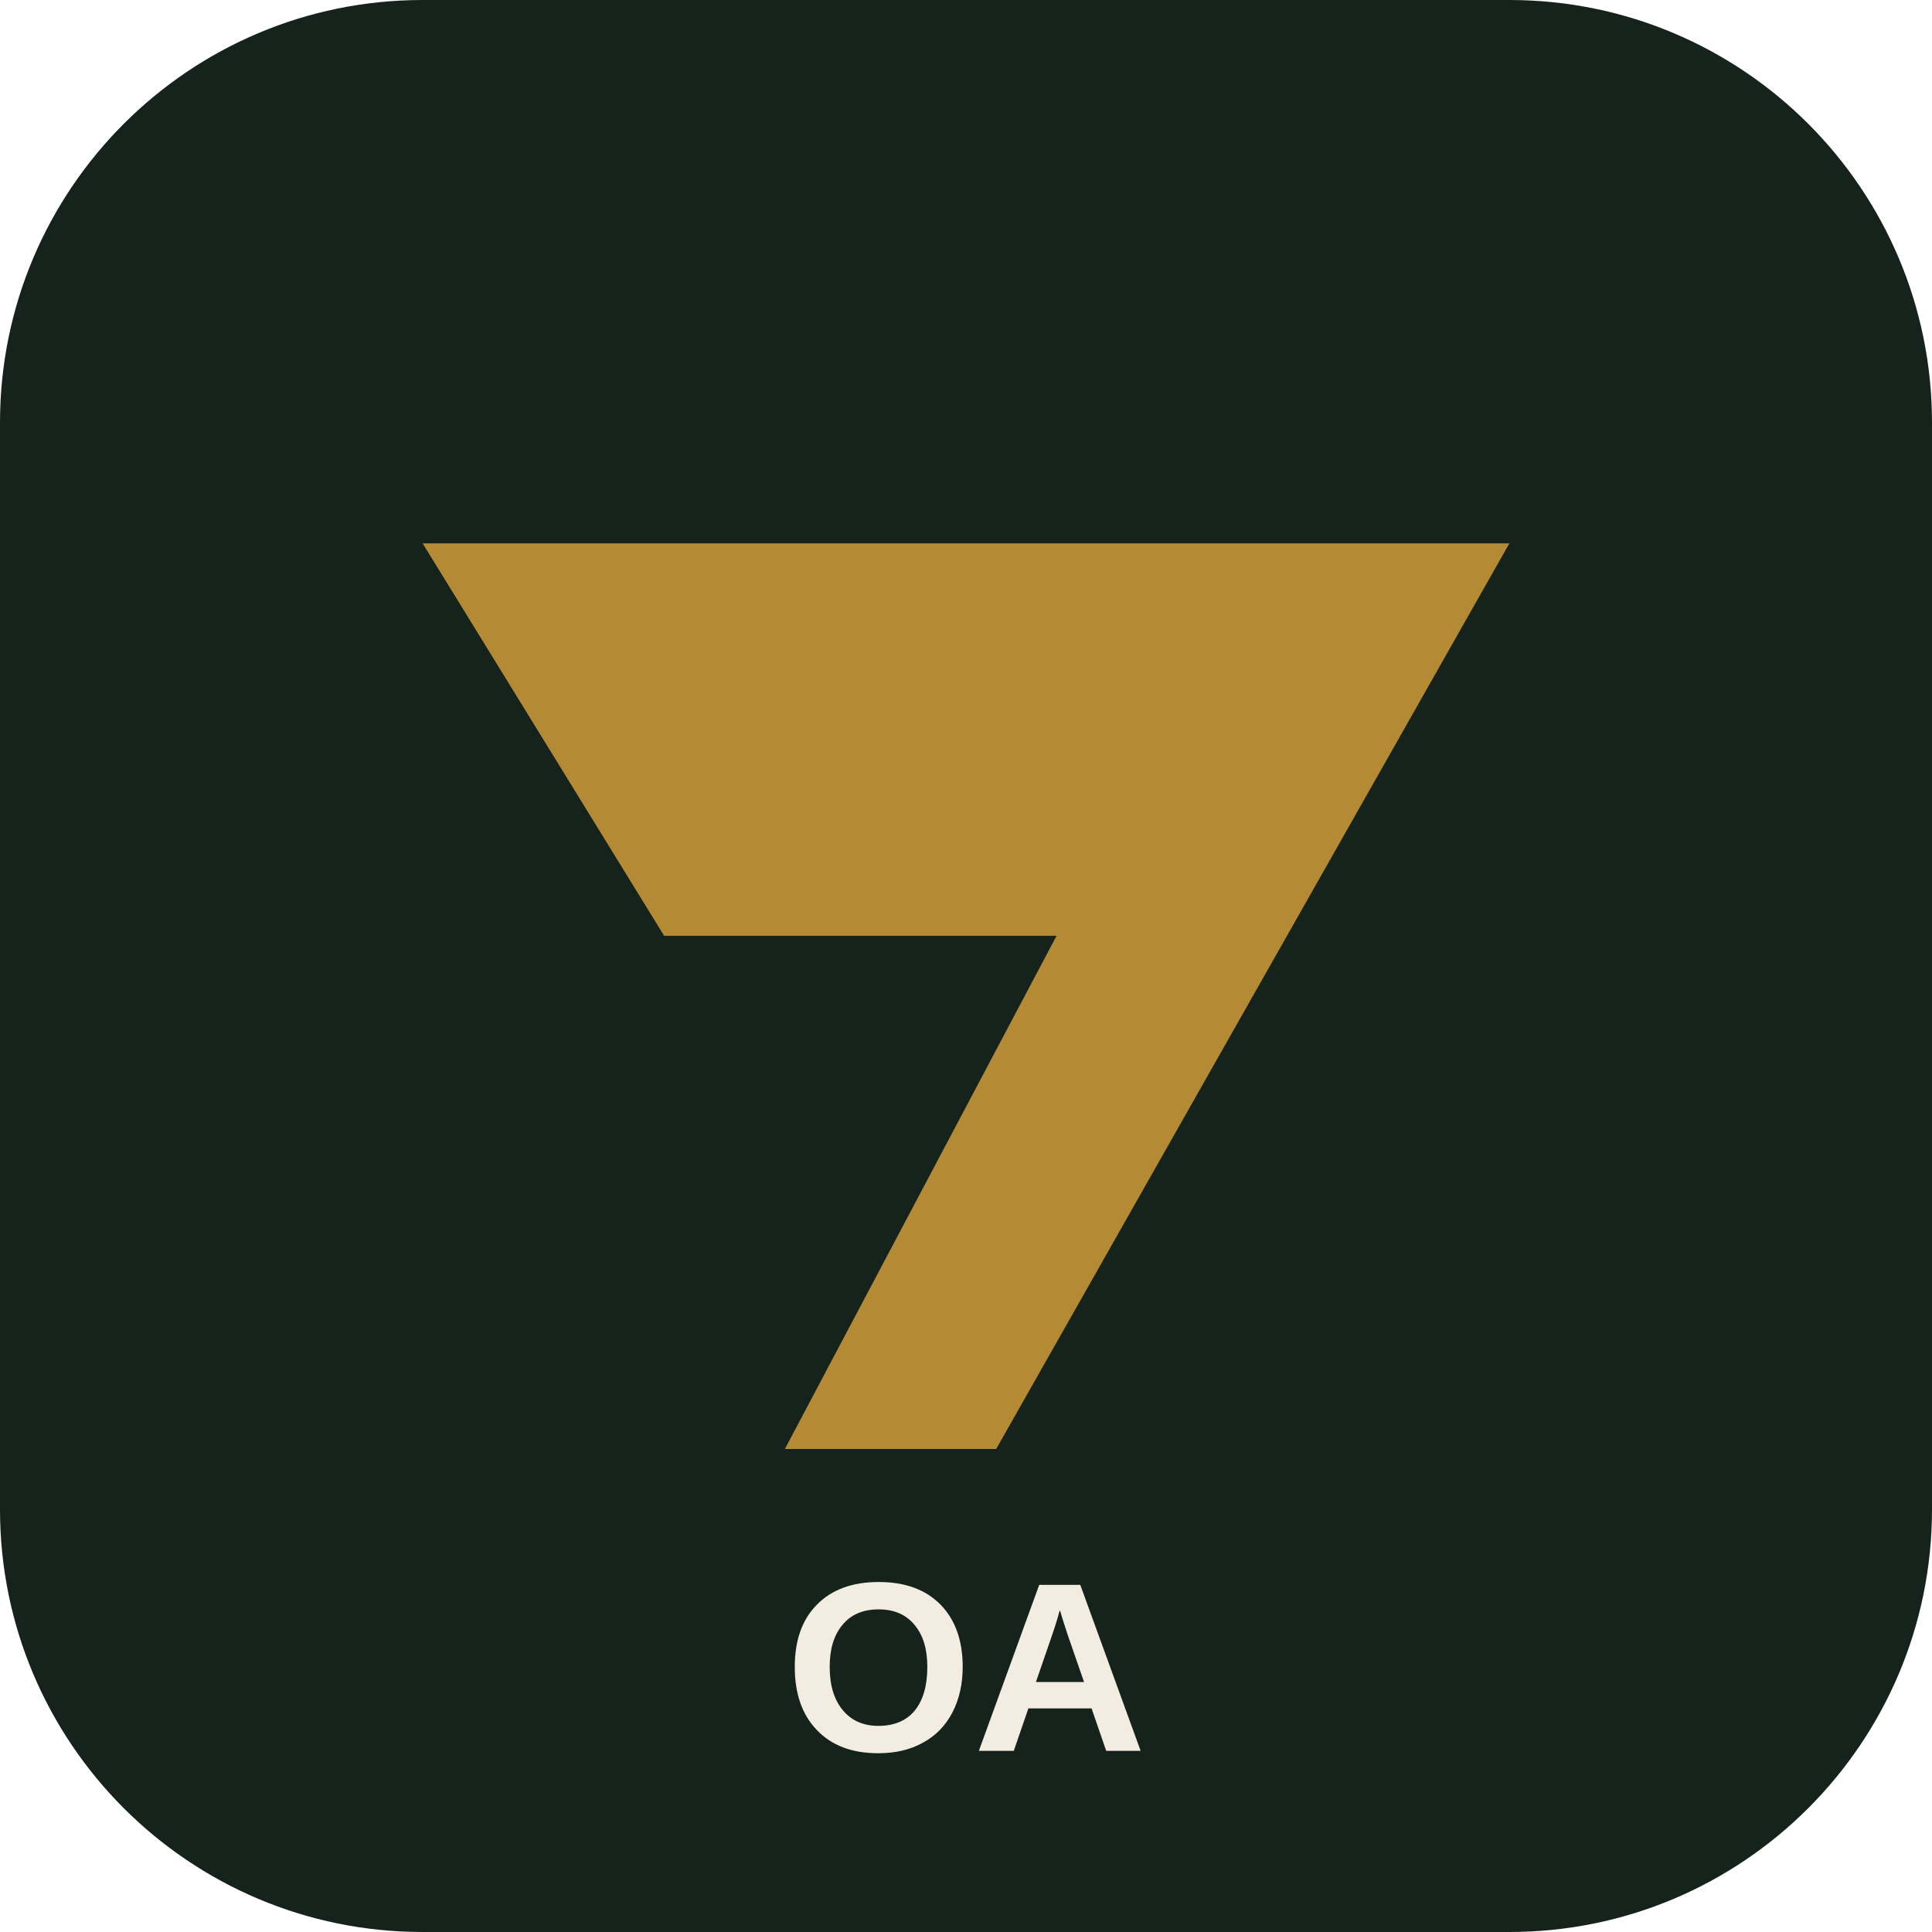
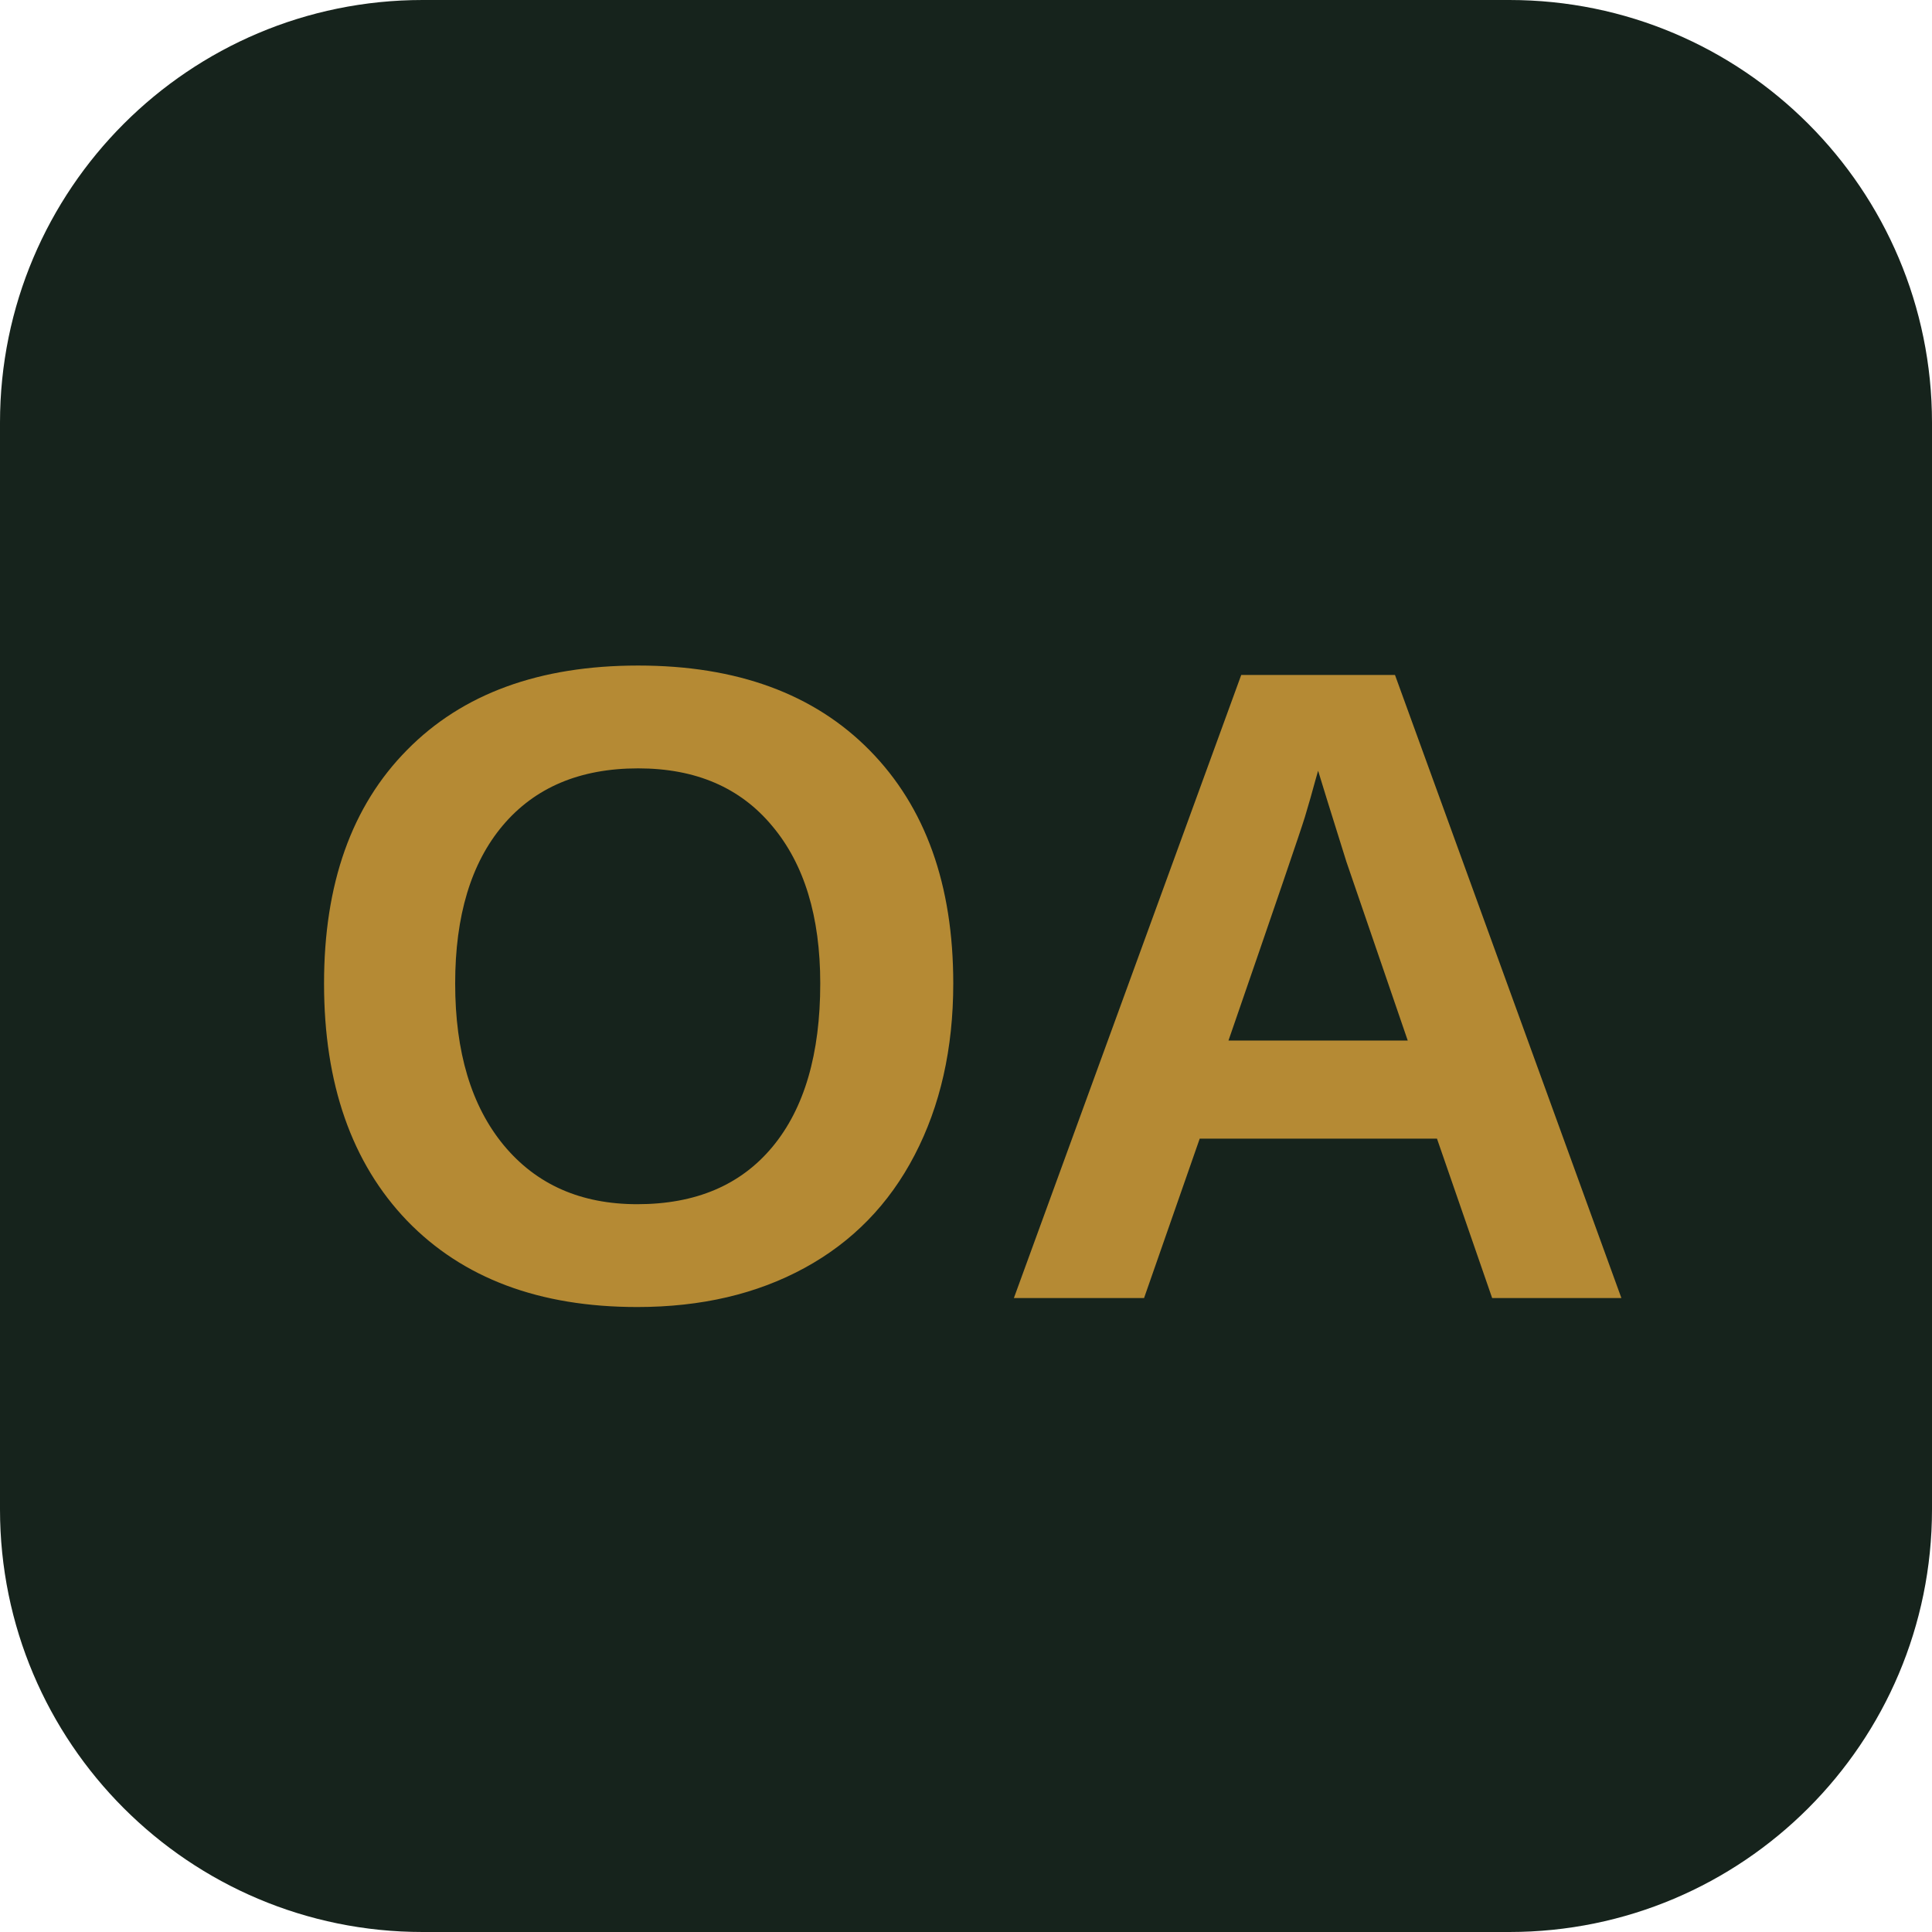
- <svg xmlns="http://www.w3.org/2000/svg" width="64" height="64" viewBox="0 0 64 64" role="img" aria-label="OrdoAnimi Academy">
+ <svg xmlns="http://www.w3.org/2000/svg" width="64" height="64" viewBox="0 0 64 64" role="img" aria-label="OrdoAnimi">
  <rect width="64" height="64" rx="14" fill="#16231C" />
-   <path d="M14 18h36L33 48h-7l9-17H22z" fill="#B58A34" />
-   <text x="32" y="58" text-anchor="middle" font-family="Arial, sans-serif" font-size="8" font-weight="700" fill="#F2EDE0">OA</text>
+   <text x="32" y="43" text-anchor="middle" font-family="Arial, Helvetica, sans-serif" font-size="30" font-weight="700" fill="#B58A34">OA</text>
</svg>
